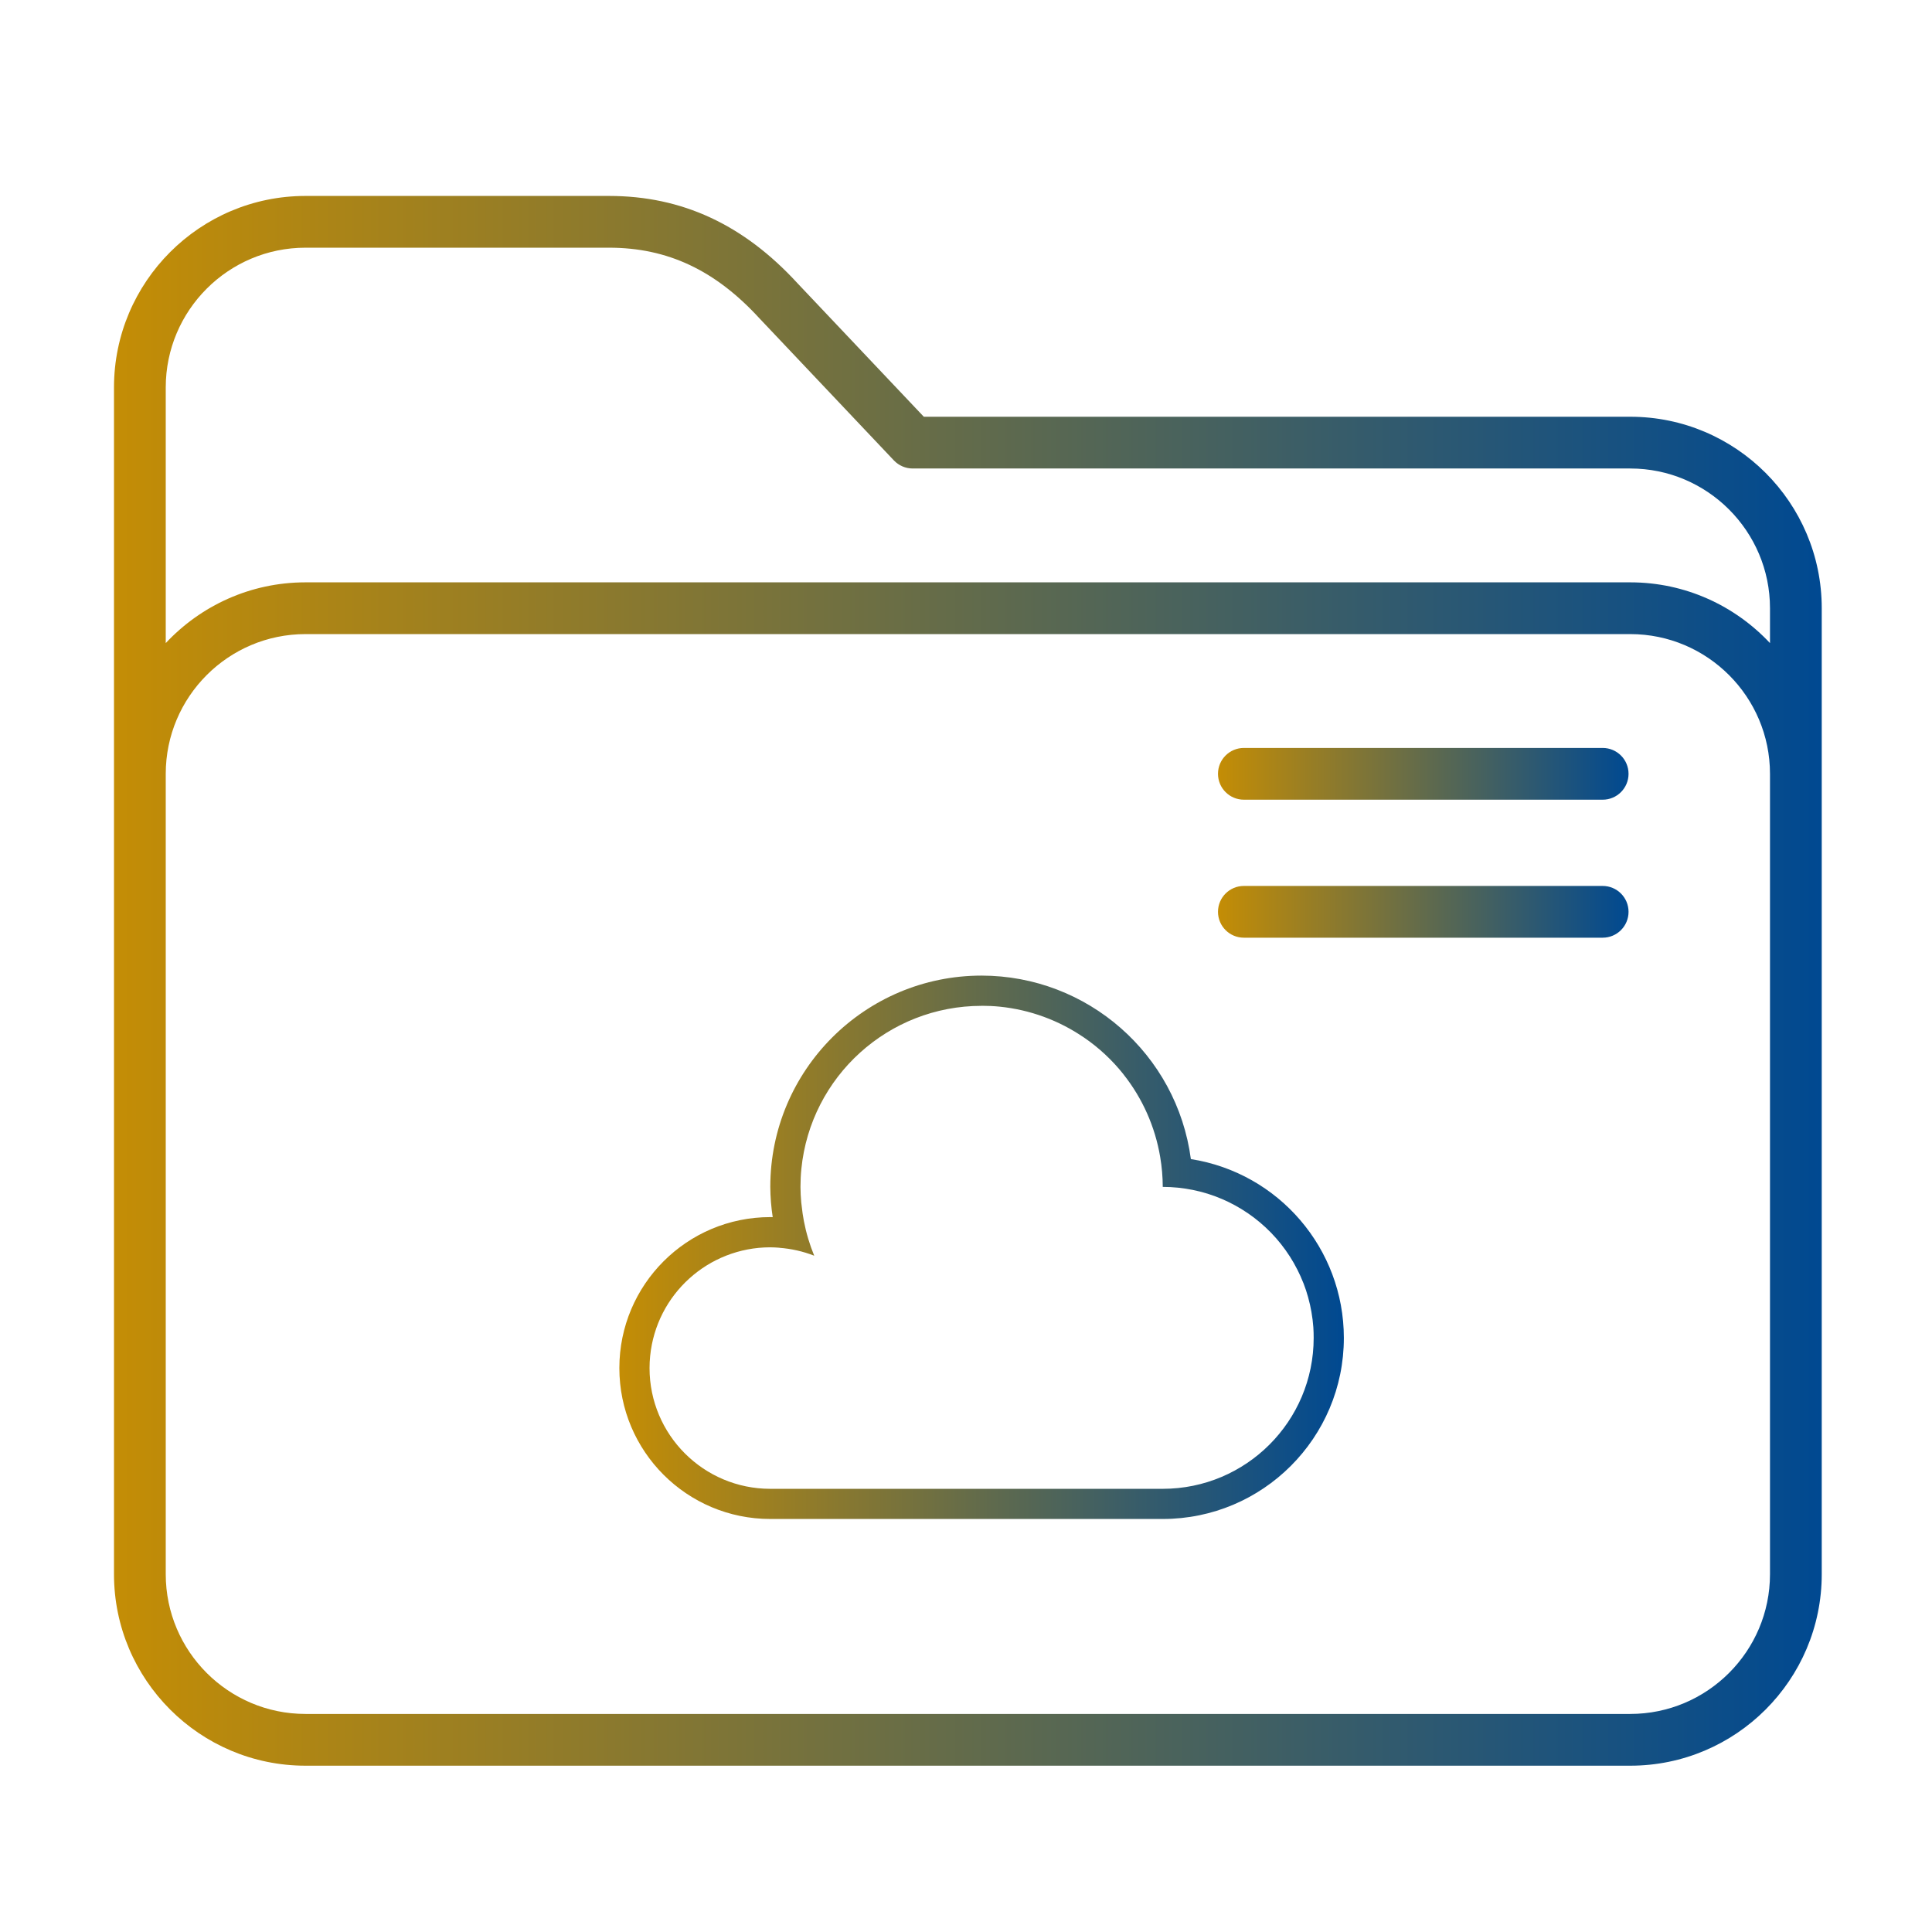
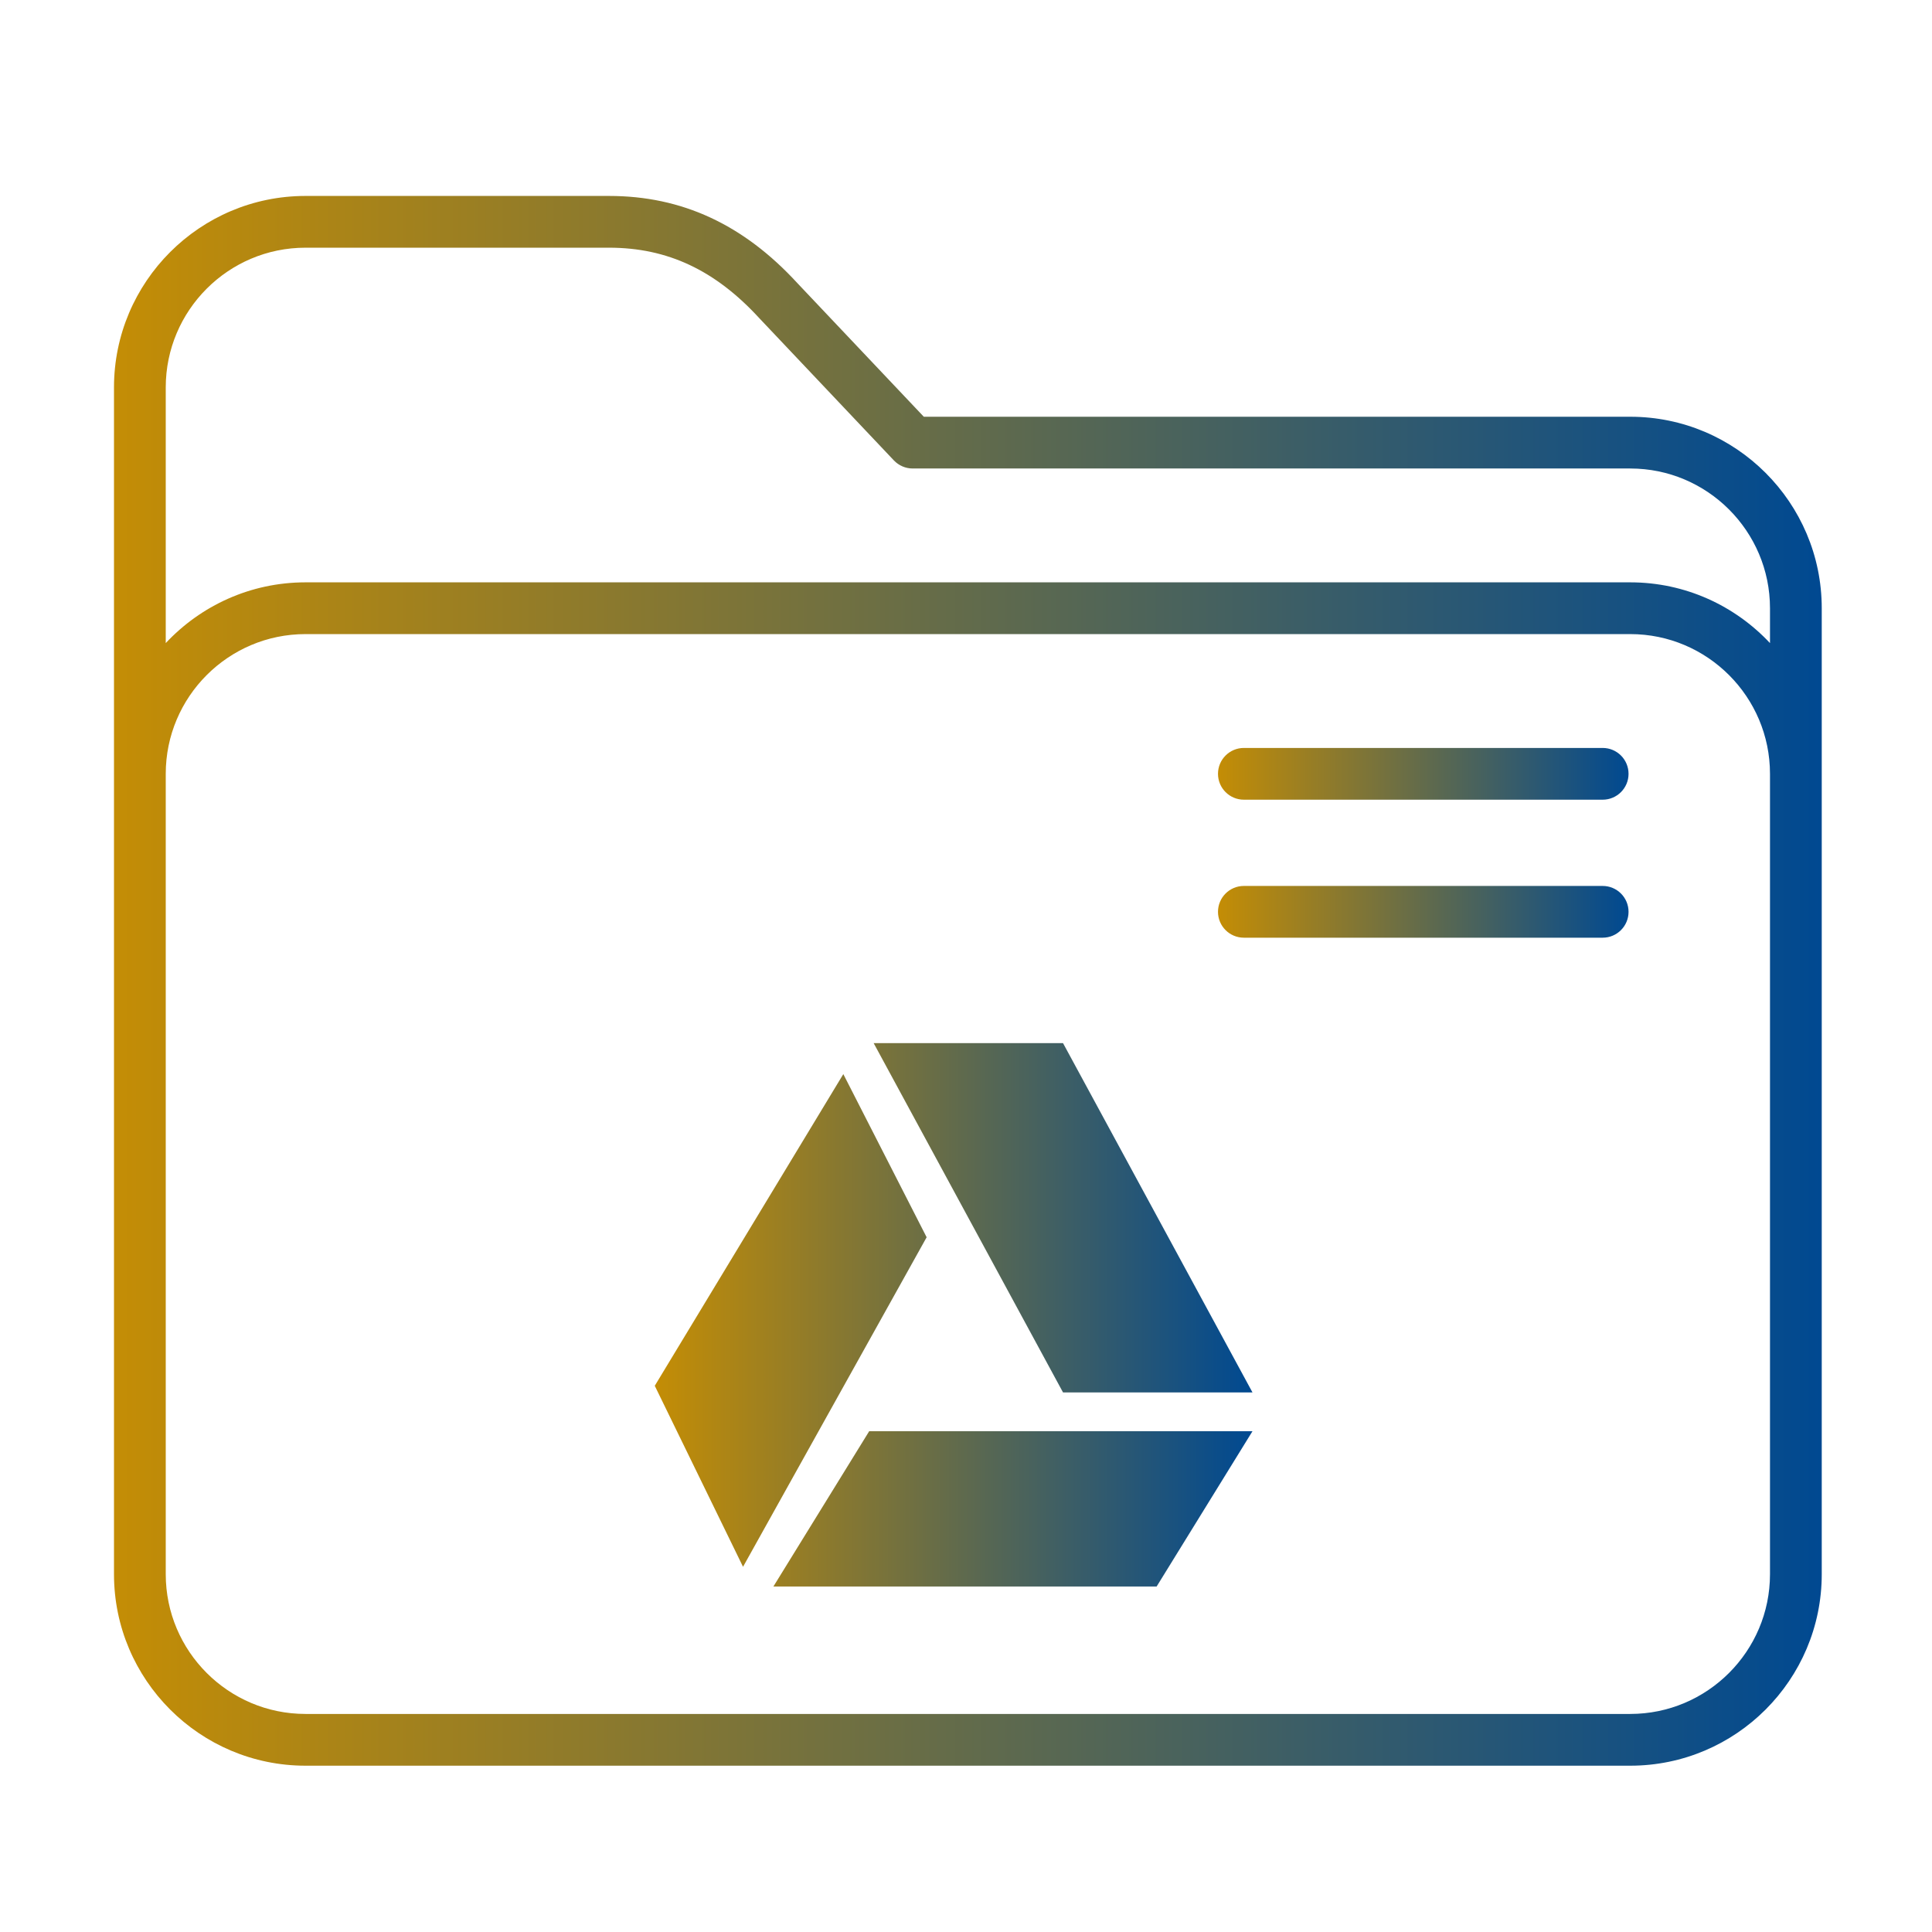
<svg xmlns="http://www.w3.org/2000/svg" xmlns:xlink="http://www.w3.org/1999/xlink" id="svg12" version="1.1" viewBox="0 0 64 64">
  <defs id="defs3051">
    <linearGradient id="linearGradient847">
      <stop style="stop-color:#c48d05;stop-opacity:1" offset="0" id="stop842" />
      <stop style="stop-color:#004991;stop-opacity:1" offset="1" id="stop844" />
    </linearGradient>
    <style id="current-color-scheme" type="text/css">
      .ColorScheme-Text {
        color:#31363b;
      }
      .ColorScheme-Background {
        color:#eff0f1;
      }
      .ColorScheme-Highlight {
        color:#3daee9;
      }
      .ColorScheme-ViewText {
        color:#31363b;
      }
      .ColorScheme-ViewBackground {
        color:#fcfcfc;
      }
      .ColorScheme-ViewHover {
        color:#93cee9;
      }
      .ColorScheme-ViewFocus{
        color:#3daee9;
      }
      .ColorScheme-ButtonText {
        color:#31363b;
      }
      .ColorScheme-ButtonBackground {
        color:#eff0f1;
      }
      .ColorScheme-ButtonHover {
        color:#93cee9;
      }
      .ColorScheme-ButtonFocus{
        color:#3daee9;
      }
      </style>
-     <linearGradient xlink:href="#linearGradient847" id="linearGradient850" x1="20.517" y1="41.318" x2="44.517" y2="41.318" gradientUnits="userSpaceOnUse" />
    <linearGradient xlink:href="#linearGradient847" id="linearGradient846" x1="0" y1="247.5" x2="495" y2="247.5" gradientUnits="userSpaceOnUse" />
    <linearGradient xlink:href="#linearGradient847" id="linearGradient860" x1="320" y1="187.5" x2="439" y2="187.5" gradientUnits="userSpaceOnUse" />
    <linearGradient xlink:href="#linearGradient847" id="linearGradient868" x1="320" y1="227.5" x2="439" y2="227.5" gradientUnits="userSpaceOnUse" />
+     <linearGradient xlink:href="#linearGradient847" id="linearGradient867" x1="21.69" y1="43.555" x2="41.49" y2="43.555" gradientUnits="userSpaceOnUse" />
  </defs>
  <g id="g8" transform="matrix(0.1142857,0,0,0.1142857,3.776214,4.205224)">
    <path d="M 439.5,84 H 234.729 L 198.09,45.279 C 182.464,28.269 164.607,20 143.5,20 h -88 C 24.897,20 0,44.897 0,75.5 v 344 C 0,450.103 24.897,475 55.5,475 h 384 c 30.603,0 55.5,-24.897 55.5,-55.5 v -280 C 495,108.897 470.103,84 439.5,84 Z M 480,419.5 c 0,22.332 -18.168,40.5 -40.5,40.5 H 55.5 C 33.168,460 15,441.832 15,419.5 v -232 C 15,165.168 33.168,147 55.5,147 h 384 c 22.332,0 40.5,18.168 40.5,40.5 z M 439.5,132 H 55.5 C 39.536,132 25.135,138.784 15,149.61 V 75.5 C 15,53.168 33.168,35 55.5,35 h 88 c 16.92,0 30.768,6.503 43.579,20.465 0.026,0.028 0.052,0.057 0.079,0.084 l 38.895,41.105 C 227.469,98.151 229.439,99 231.5,99 h 208 c 22.332,0 40.5,18.168 40.5,40.5 v 10.11 C 469.865,138.784 455.464,132 439.5,132 Z" id="path2" style="fill-opacity:1;fill:url(#linearGradient846)" />
    <path d="m 431.5,180 h -104 c -4.142,0 -7.5,3.357 -7.5,7.5 0,4.143 3.358,7.5 7.5,7.5 h 104 c 4.142,0 7.5,-3.357 7.5,-7.5 0,-4.143 -3.358,-7.5 -7.5,-7.5 z" id="path4-3" style="fill:url(#linearGradient860);fill-opacity:1.0" />
    <path d="m 431.5,220 h -104 c -4.142,0 -7.5,3.357 -7.5,7.5 0,4.143 3.358,7.5 7.5,7.5 h 104 c 4.142,0 7.5,-3.357 7.5,-7.5 0,-4.143 -3.358,-7.5 -7.5,-7.5 z" id="path6-6" style="fill:url(#linearGradient868);fill-opacity:1.0" />
  </g>
-   <path id="path12" class="ColorScheme-Background" d="m 32.517,32.318 a 7,7 0 0 0 -7,7 7,7 0 0 0 0.08,1.002 5,5 0 0 0 -0.08,-0.002 5,5 0 0 0 -5,5 5,5 0 0 0 5,5 h 13 a 6,6 0 0 0 6,-6 6,6 0 0 0 -5.068,-5.922 7,7 0 0 0 -6.932,-6.078 z m 0,1 a 6,6 0 0 1 0.6,0.029 6,6 0 0 1 2.787,1.02 6,6 0 0 1 0.002,0 6,6 0 0 1 1.311,1.221 6,6 0 0 1 0,0.002 6,6 0 0 1 1.215,2.732 6,6 0 0 1 0.086,0.996 5,5 0 0 1 0.996,0.1 5,5 0 0 1 0.482,0.123 5,5 0 0 1 0.002,0 5,5 0 0 1 0.467,0.172 5,5 0 0 1 0.002,0 5,5 0 0 1 0.447,0.217 5,5 0 0 1 0.004,0.002 5,5 0 0 1 0.422,0.26 5,5 0 0 1 0.004,0.002 5,5 0 0 1 0.395,0.301 5,5 0 0 1 0.002,0.002 5,5 0 0 1 0.363,0.338 5,5 0 0 1 0.002,0.002 5,5 0 0 1 0.619,0.781 5,5 0 0 1 0.002,0.002 5,5 0 0 1 0.246,0.432 5,5 0 0 1 0.002,0.002 5,5 0 0 1 0.203,0.453 5,5 0 0 1 0.002,0.002 5,5 0 0 1 0.156,0.473 5,5 0 0 1 0,0.002 5,5 0 0 1 0.109,0.486 5,5 0 0 1 0,0.002 5,5 0 0 1 0.061,0.494 5,5 0 0 1 0.011,0.353 5,5 0 0 1 -5,5 h -13 a 4,4 0 0 1 -4,-4 4,4 0 0 1 0.02,-0.398 4,4 0 0 1 3.98,-3.602 4,4 0 0 1 0.299,0.014 4,4 0 0 1 0,0.002 4,4 0 0 1 1.156,0.262 6,6 0 0 1 -0.342,-1.146 6,6 0 0 1 -0.074,-0.508 6,6 0 0 1 -0.014,-0.115 6,6 0 0 1 -0.025,-0.508 6,6 0 0 1 0.029,-0.6 6,6 0 0 1 5.971,-5.4 z" style="color:#eff0f1;fill:url(#linearGradient850);fill-opacity:1.0;stroke:none" />
+   <path style="opacity:1;fill:url(#linearGradient867);fill-opacity:1.0;stroke:none;stroke-width:0.9" d="m 28.941,34.555 6.273,11.571 h 6.276 L 35.214,34.555 Z m -1.005,1.026 -6.246,10.325 2.924,5.996 6.082,-10.916 z m 0.857,11.83 -3.173,5.144 h 12.695 l 3.175,-5.144 z" class="ColorScheme-Text" id="path6" />
</svg>
